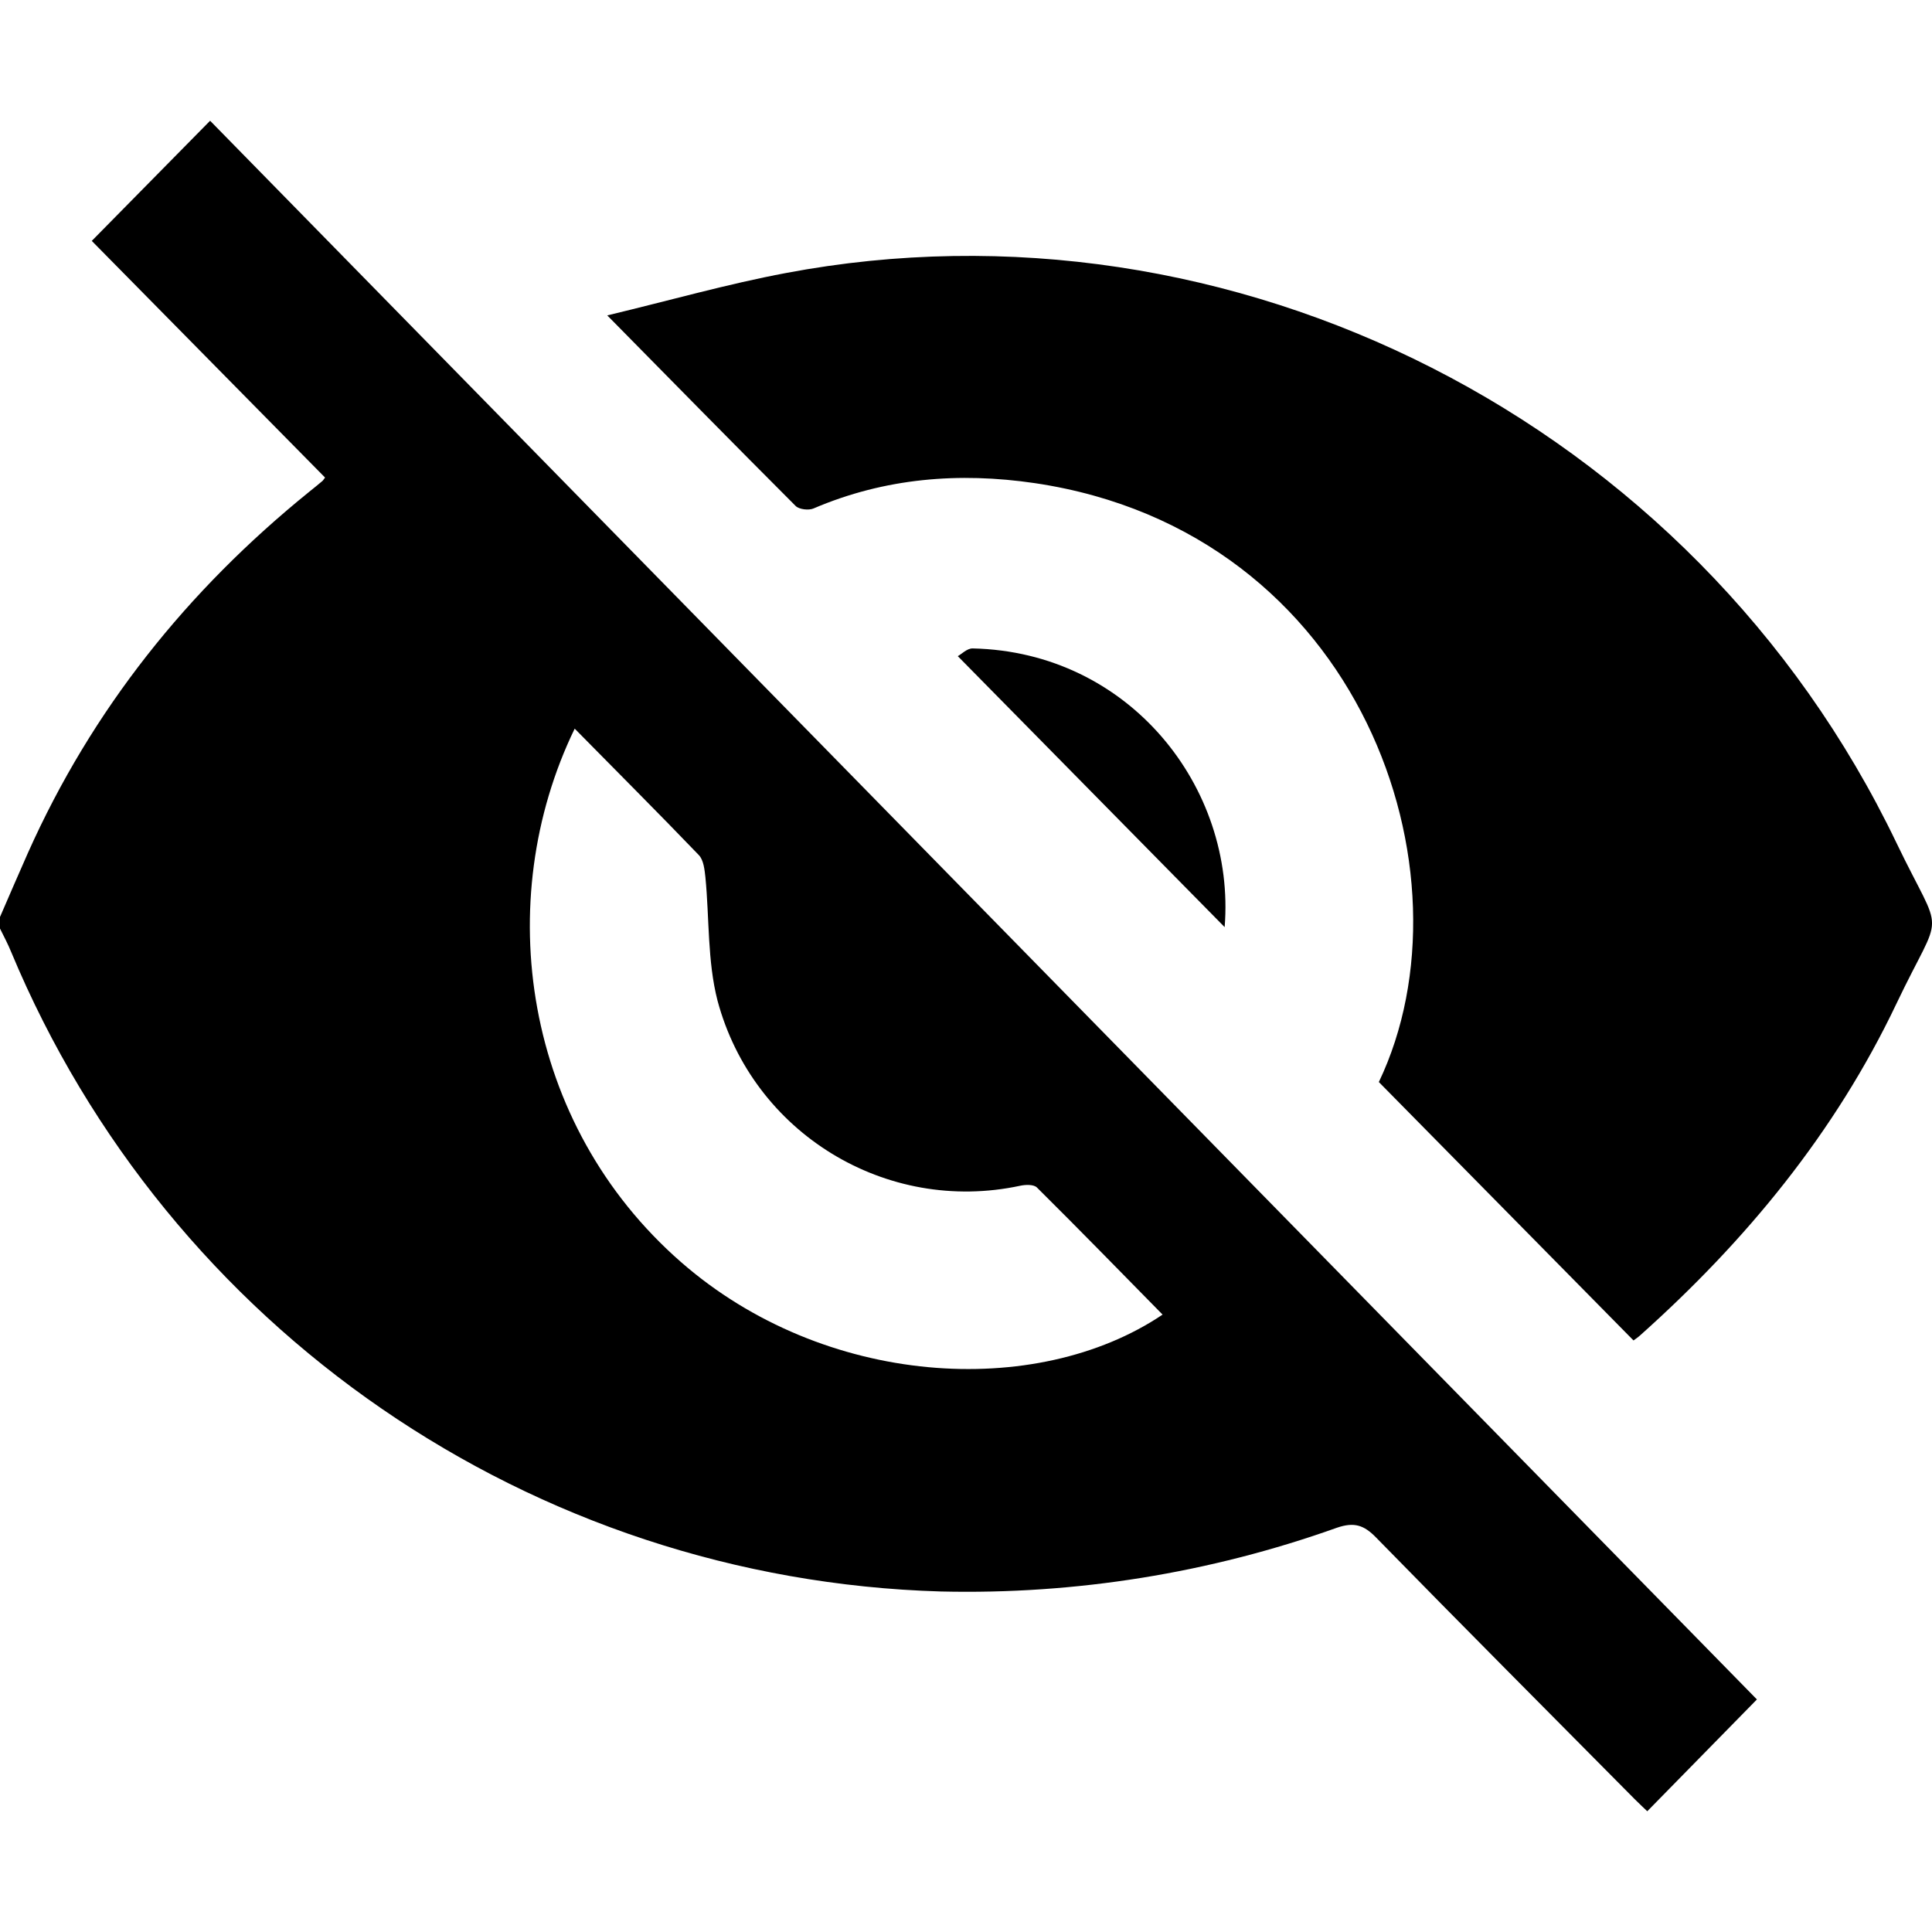
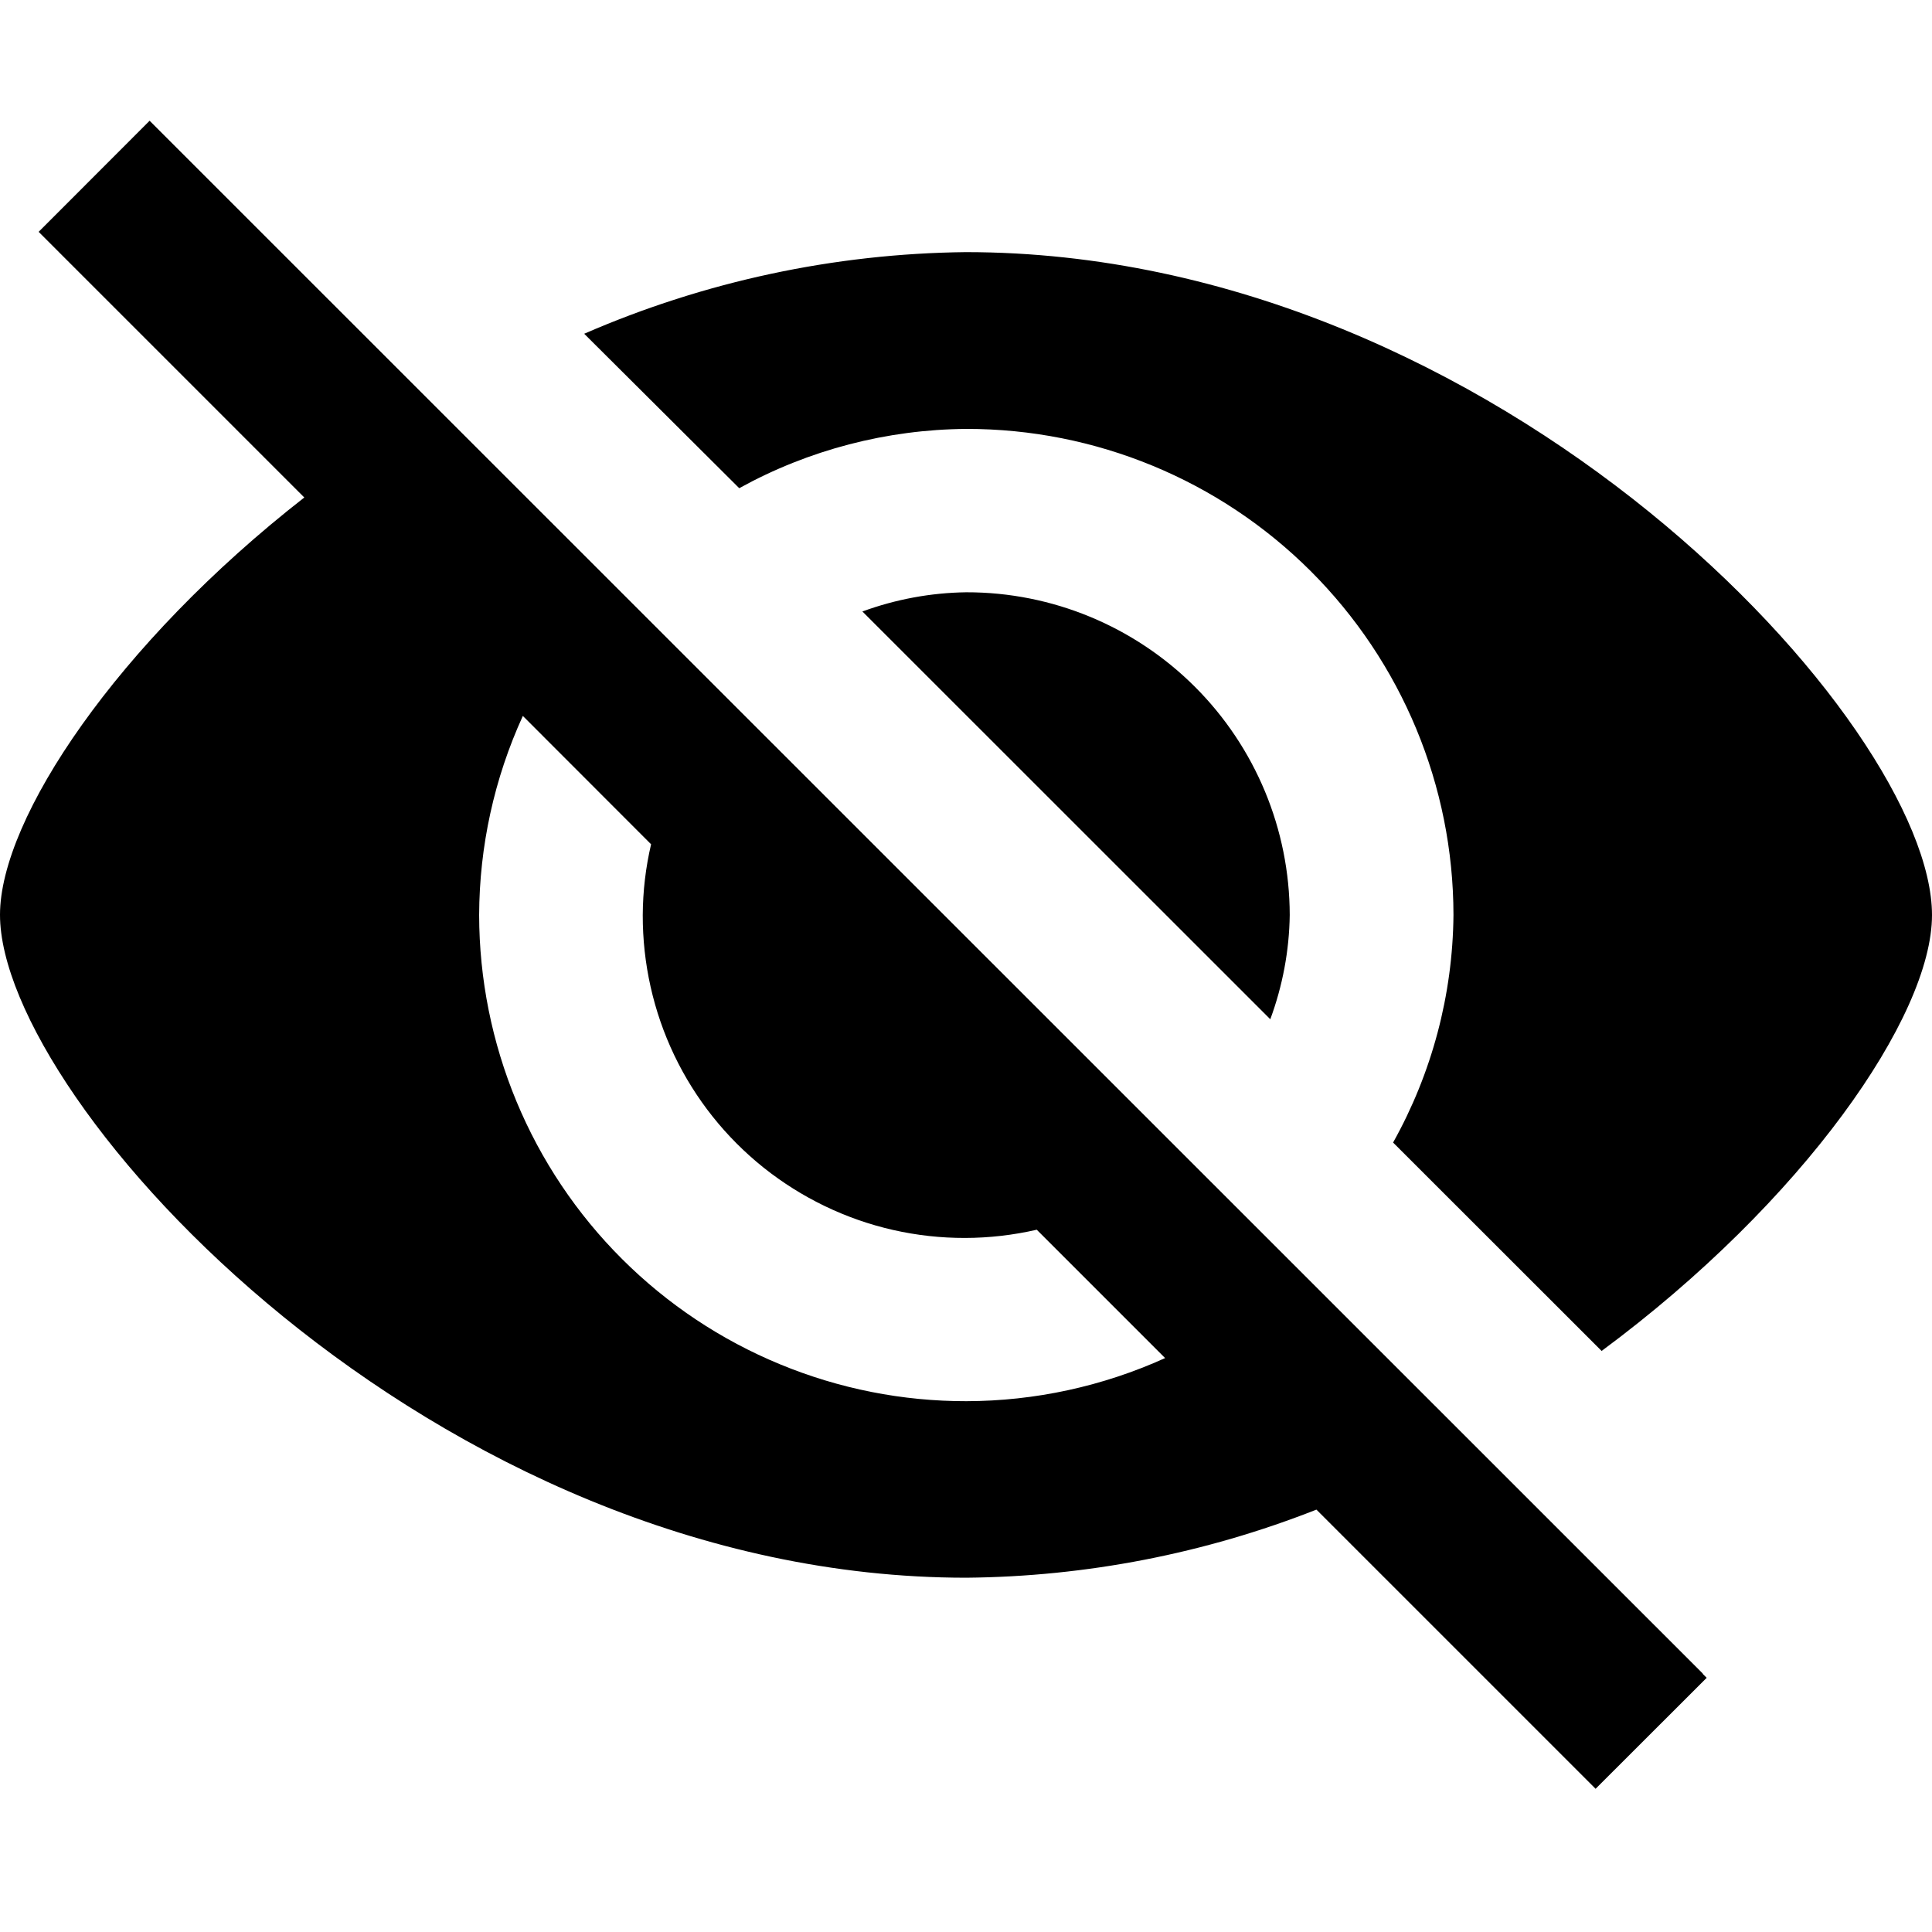
<svg xmlns="http://www.w3.org/2000/svg" id="icon-visible-off" viewBox="0 0 16 16">
-   <path d="M0 7.594c.077-.177.153-.355.231-.53.532-1.191 1.322-2.175 2.327-2.989.037-.03.074-.059.11-.09.008-.006.013-.016.024-.03L.76 1.995 1.74 1l12.81 13.074-.908.926c-.022-.021-.064-.06-.104-.1-.715-.722-1.432-1.441-2.142-2.167-.1-.103-.181-.13-.324-.081a9.117 9.117 0 0 1-3.28.528A8.615 8.615 0 0 1 .093 7.885C.066 7.818.032 7.755 0 7.69v-.095zm4.759-1.56c.35.356.693.698 1.028 1.047.04.041.048.121.055.185.033.34.016.693.1 1.02A2.132 2.132 0 0 0 8.448 9.82c.045-.01.114-.012.14.015.35.347.694.7 1.04 1.052-1.048.705-2.803.6-3.987-.434-1.31-1.144-1.573-2.992-.882-4.418zm.27-3.422c.518-.124.995-.26 1.48-.351 3.682-.696 7.516 1.216 9.197 4.72.395.822.39.51-.001 1.332-.508 1.068-1.246 1.963-2.121 2.745-.02.018-.041.032-.056.043l-2.109-2.14c.822-1.72-.14-4.558-2.85-4.96-.626-.092-1.241-.043-1.832.21-.04.017-.118.008-.147-.02-.51-.51-1.014-1.024-1.561-1.579zm5.113 5.066l-2.21-2.244c.03-.016.077-.065.123-.064 1.3.028 2.18 1.154 2.087 2.308z" fill-rule="evenodd" />
+   <path d="M7.998 2.088c4.419 0 8.002 3.904 8.002 5.49 0 .84-1.067 2.374-2.736 3.61l-1.727-1.726c.322-.576.494-1.224.5-1.884v-.001c-.001-1.069-.427-2.093-1.183-2.848C10.097 3.974 9.072 3.551 8.003 3.552c-.658.005-1.305.173-1.881.491L4.838 2.764c.998-.434 2.072-.664 3.16-.676zm6.106 11.774l-.005-.002.035.035-.92.919-2.312-2.312c-.924.364-1.907.555-2.9.564C3.582 13.066 0 9.125 0 7.576c0-.798.972-2.248 2.52-3.456l-2.2-2.2.919-.92 12.865 12.862zm-6.101-2.258C8.571 11.603 9.132 11.481 9.649 11.247l-1.063-1.063c-.391.09-.798.091-1.19.002-.392-.089-.758-.266-1.072-.516-.314-.251-.567-.569-.74-.931-.173-.362-.262-.759-.261-1.161.001-.197.024-.394.069-.586L4.33 5.929c-.237.518-.36 1.08-.362 1.649v.001c.001.529.106 1.053.309 1.542.203.489.501.933.875 1.306.375.374.819.67 1.309.872.489.202 1.013.306 1.543.305zm-.001-6.699h.001C8.713 4.904 9.393 5.186 9.895 5.687c.502.501.785 1.181.786 1.891-.004.295-.059.587-.161.863L7.142 5.064c.276-.101.566-.155.86-.159z" fill-rule="nonzero" />
</svg>
